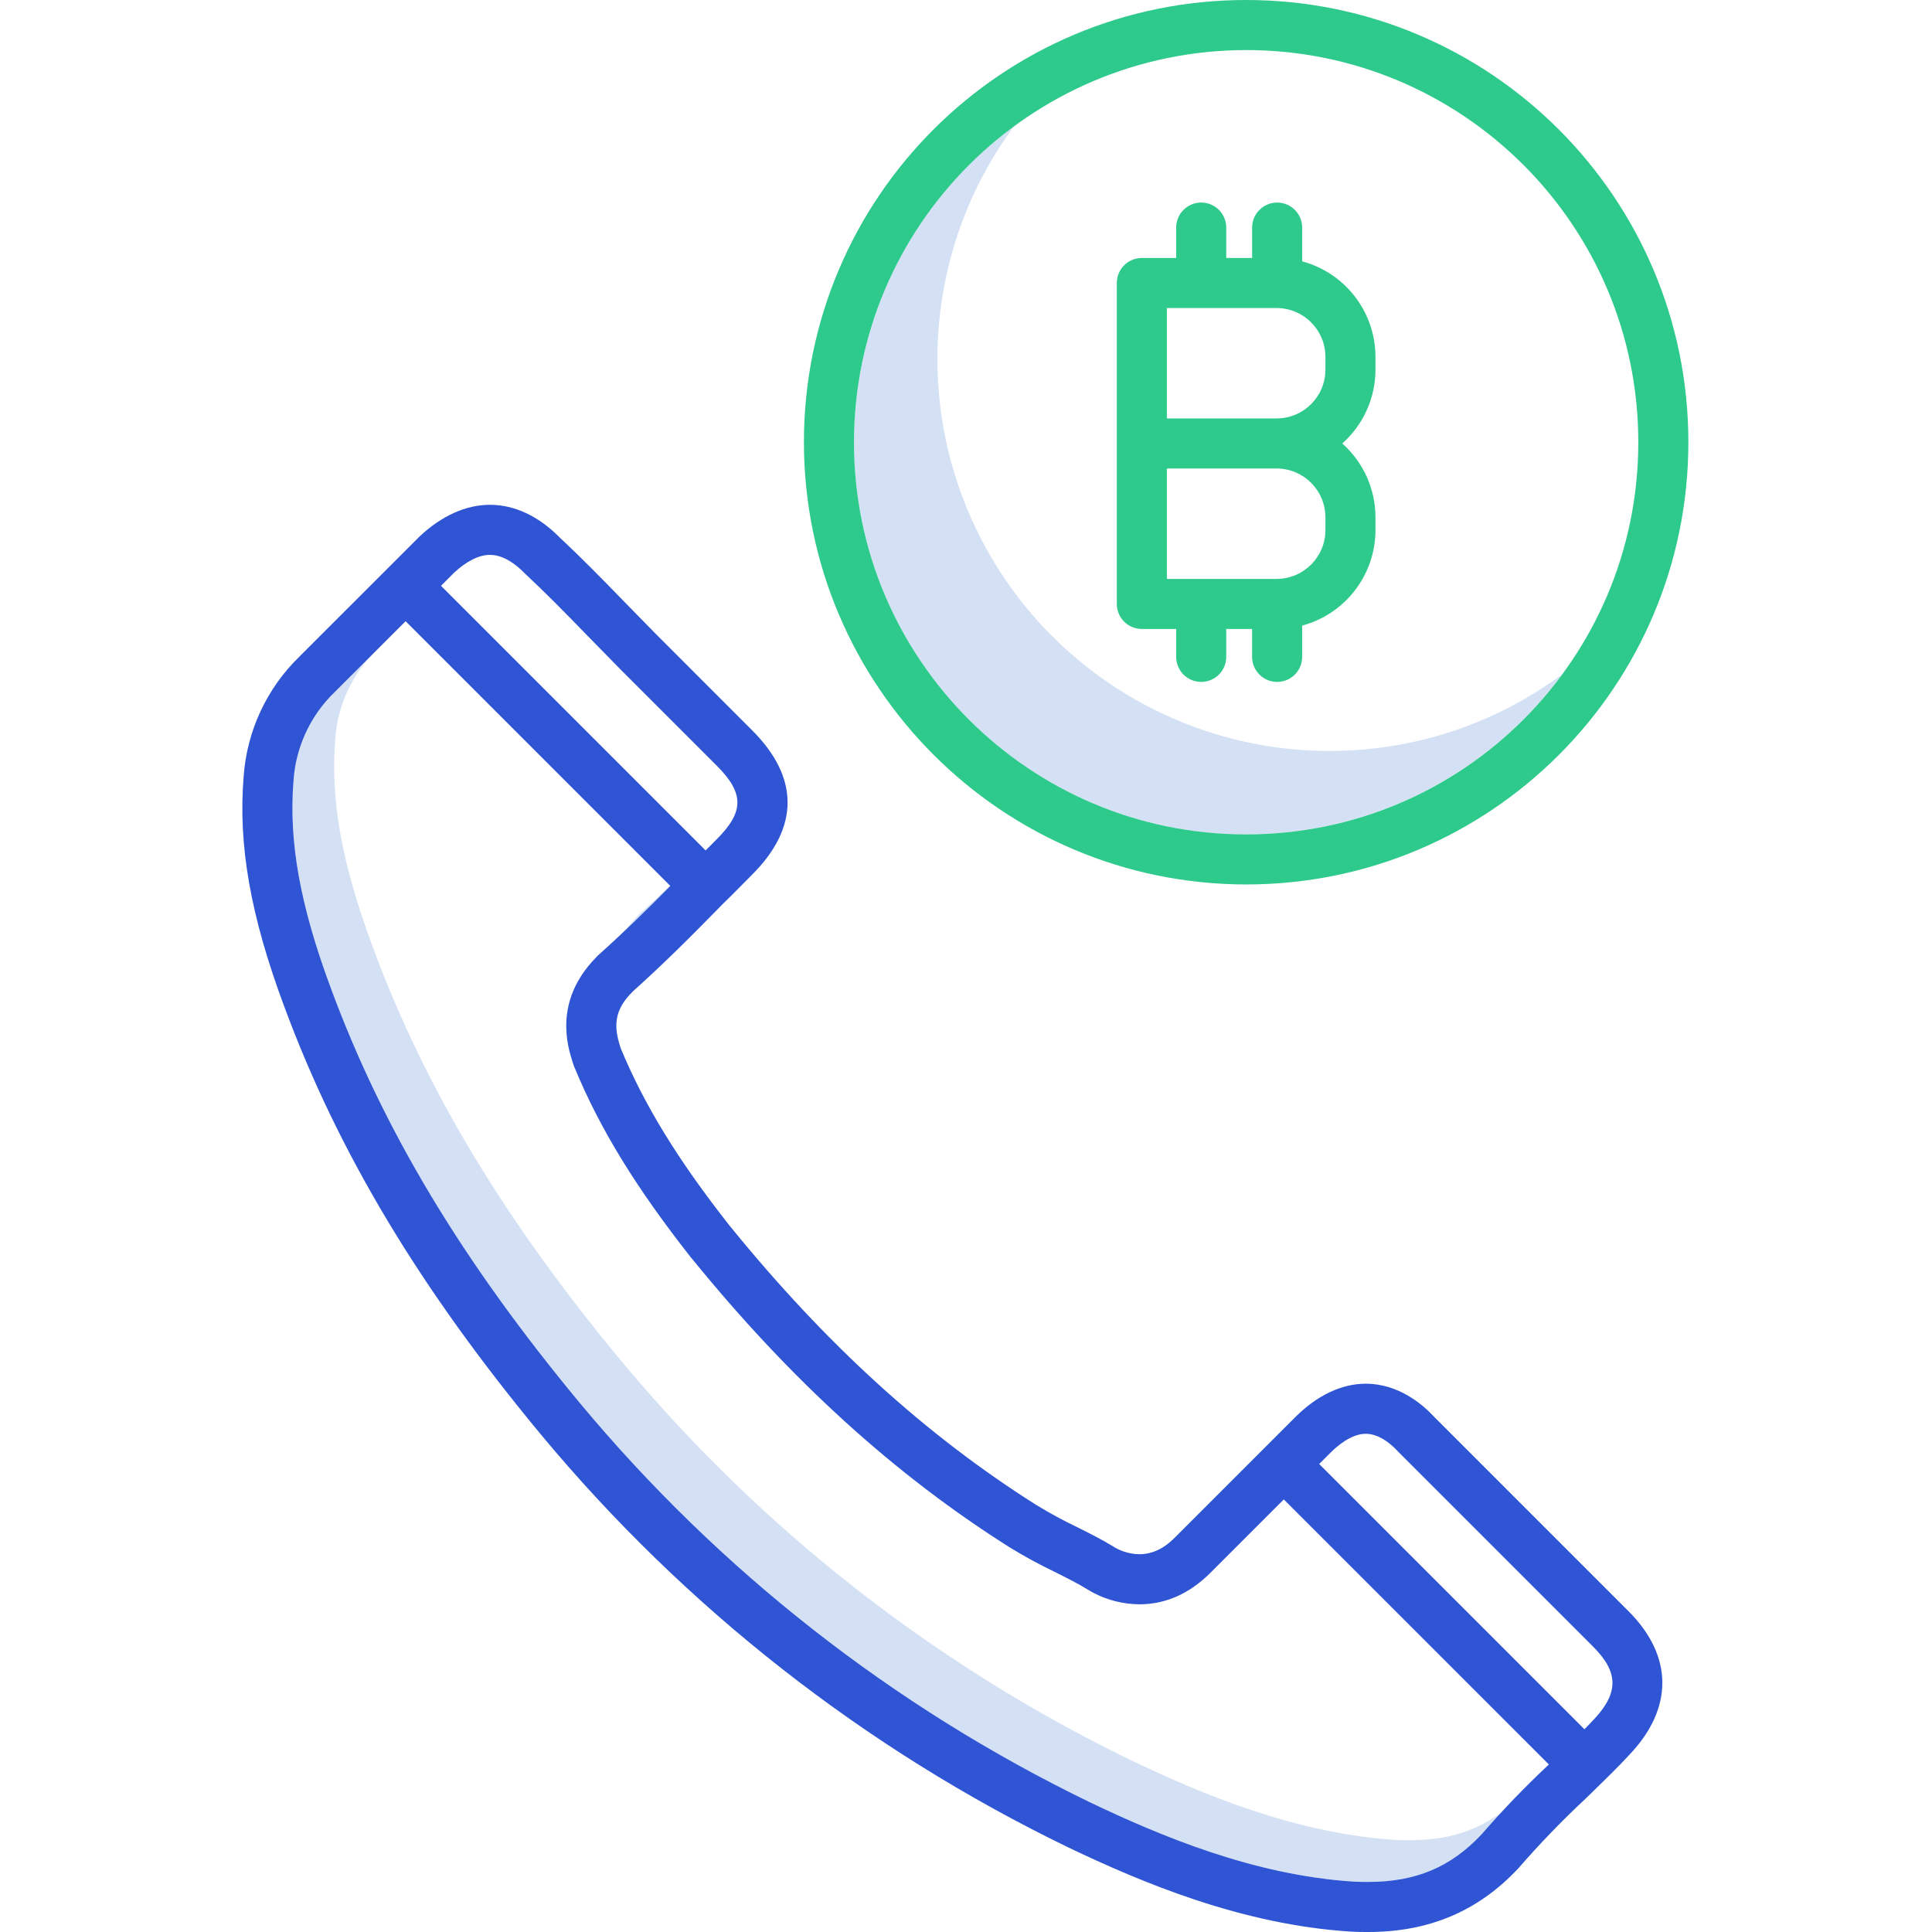
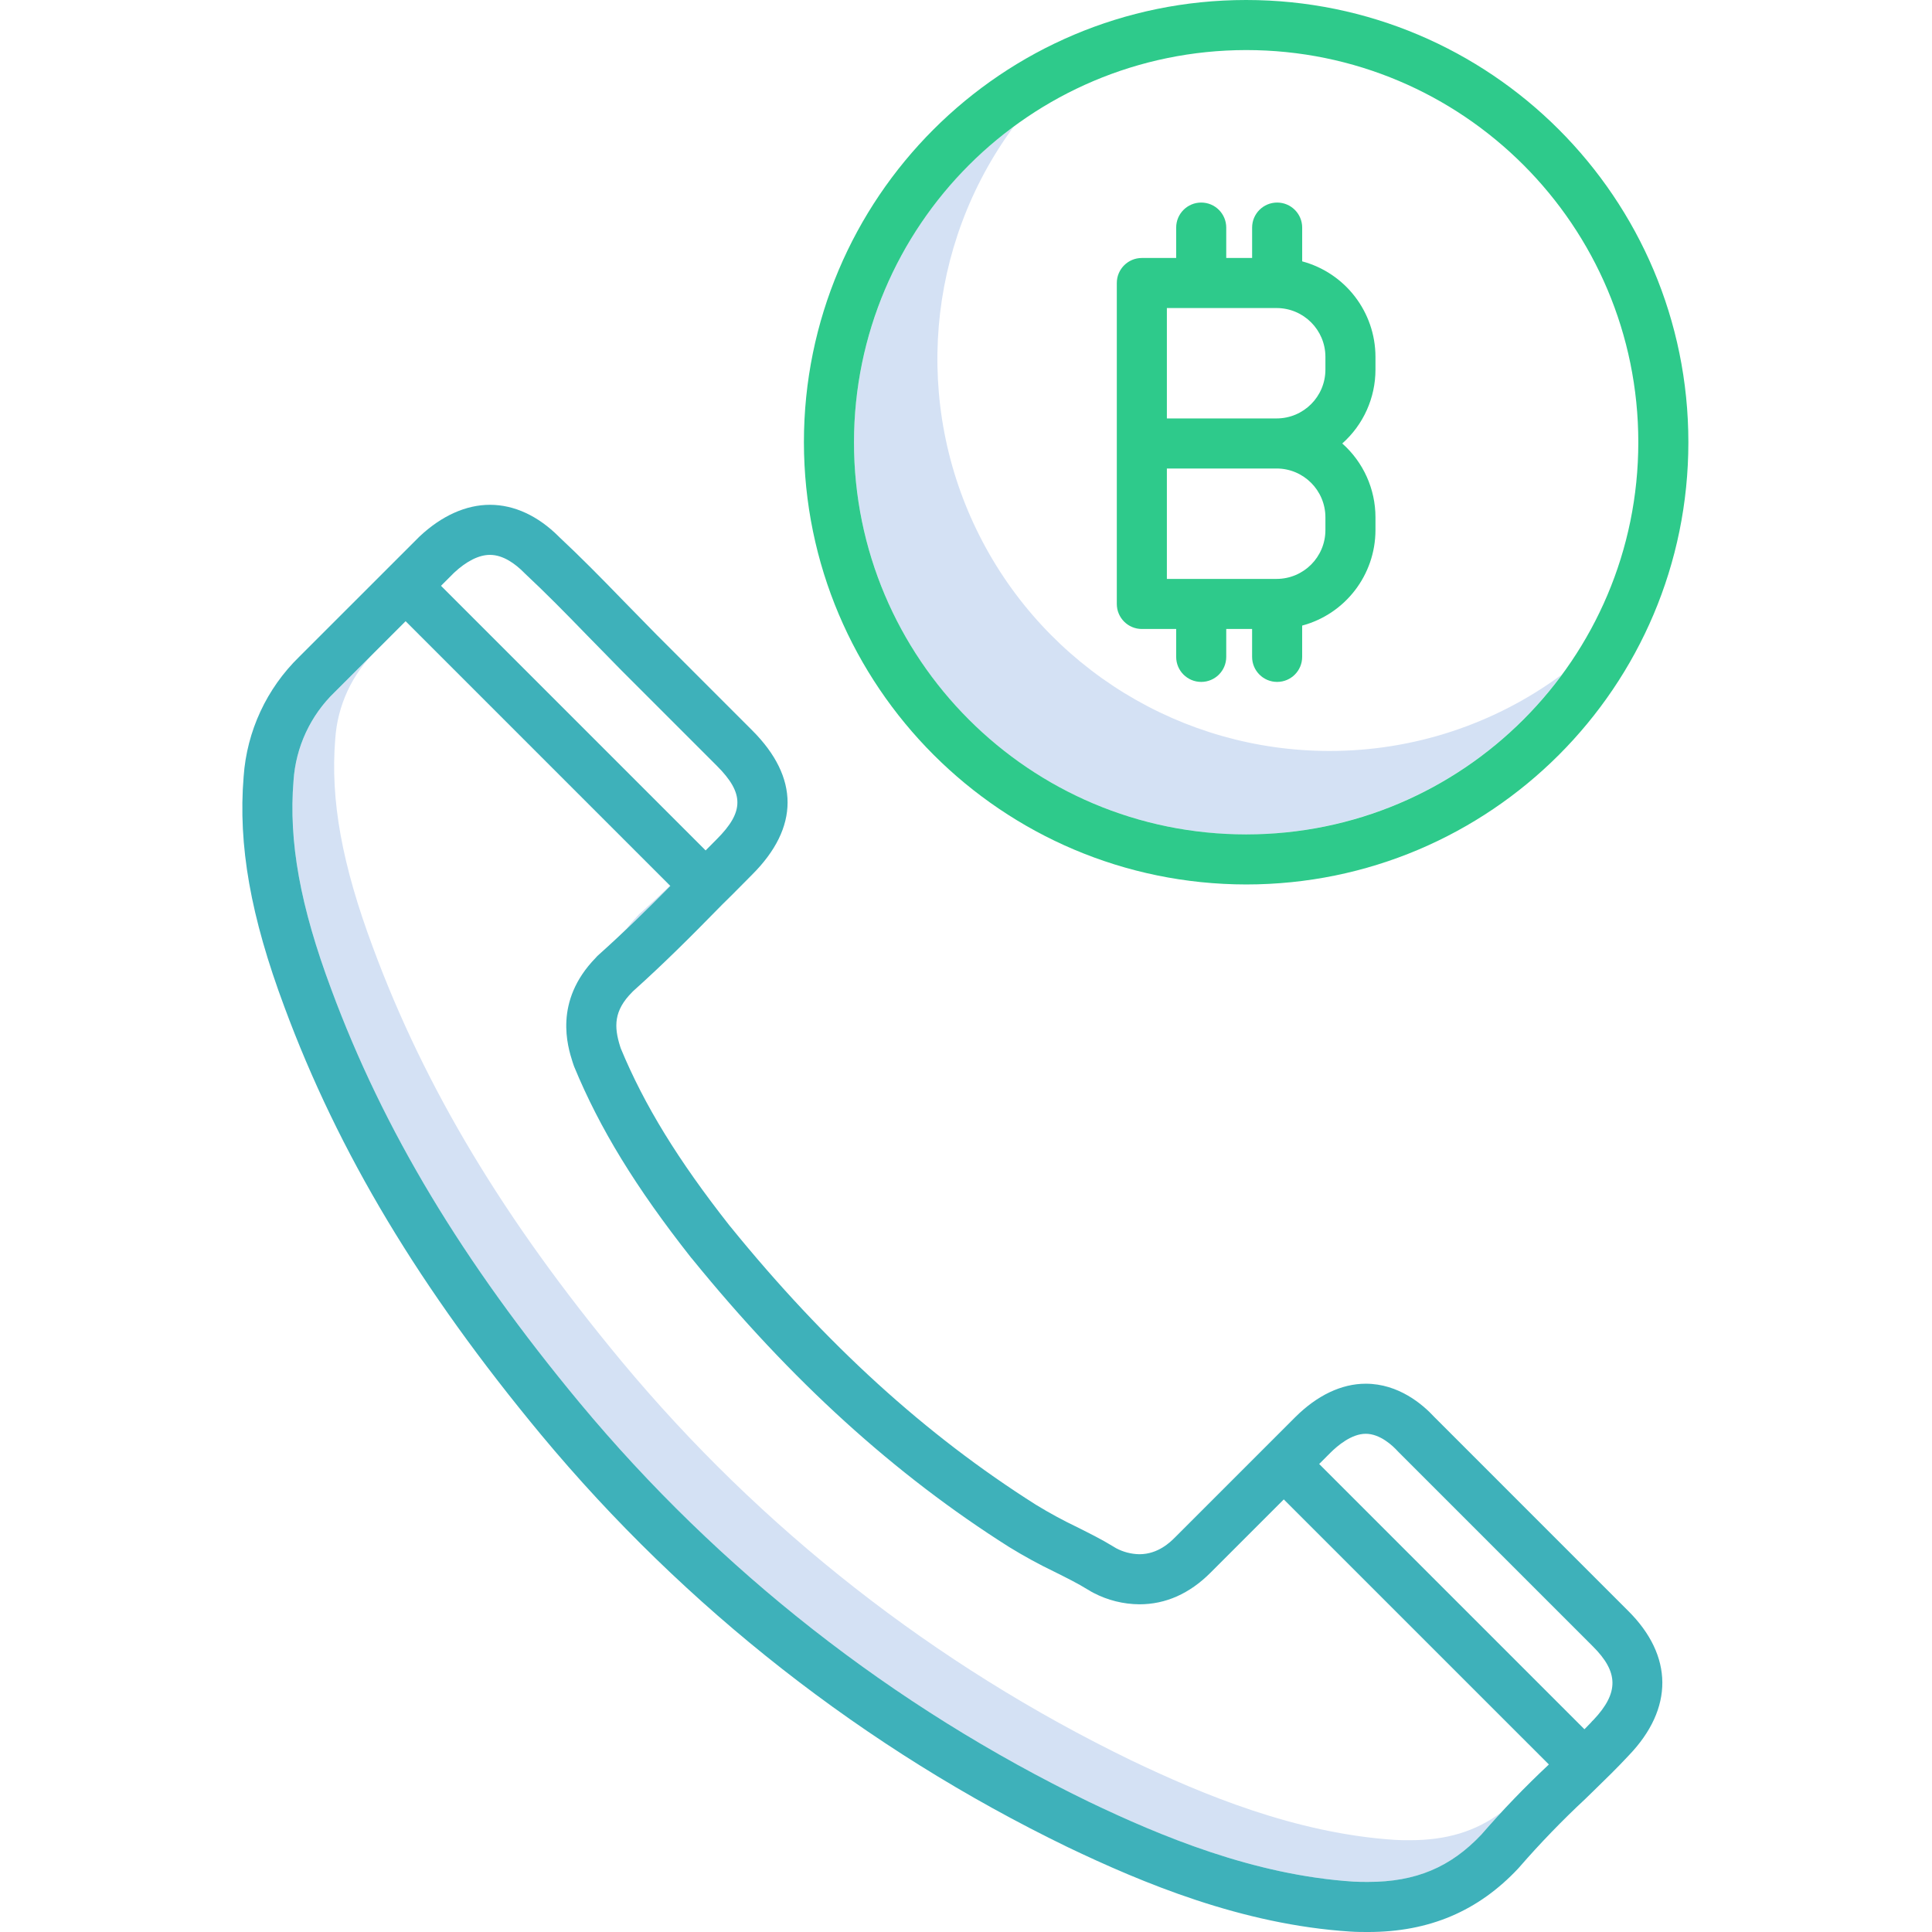
<svg xmlns="http://www.w3.org/2000/svg" height="463pt" viewBox="-58 0 463 463.089" width="463pt">
  <g fill="#d4e1f4">
    <path d="m95.625 218.703c-.34.281-.656.598-.938.938-.953.977-1.832 2.023-2.637 3.129 3.477-3.301 6.93-6.723 10.578-10.418l-.066-.07c-2.273 2.168-4.547 4.281-6.891 6.383-.016.016-.023.027-.047.039zm0 0" />
    <path d="m279.898 441.086c-1.184 0-2.406 0-3.484-.07-23.988-1.535-46.477-11.016-63.367-19.094-47.051-22.828-88.688-55.438-122.125-95.648-28.168-33.949-47.086-65.434-59.547-99.098-7.465-19.988-10.258-35.426-9.062-50.035.531-8.066 4.051-15.641 9.871-21.246l-10 10c-5.82 5.605-9.34 13.18-9.871 21.246-1.199 14.609 1.602 30.047 9.062 50.035 12.461 33.664 31.379 65.148 59.547 99.098 33.438 40.211 75.074 72.82 122.125 95.648 16.887 8.078 39.379 17.559 63.363 19.094 1.082.07 2.301.07 3.488.07 11.371 0 19.75-3.508 27.145-11.367 1.531-1.801 3.094-3.539 4.664-5.234-6.109 4.523-13.074 6.602-21.809 6.602zm0 0" />
    <path d="m312.699 423.426.512-.492-.023-.023c-.164.168-.328.344-.488.516zm0 0" />
    <path d="m260.648 180c-35.453.02-67.898-19.918-83.895-51.555-16-31.641-12.824-69.59 8.207-98.129-29.801 21.906-43.98 59.258-36.227 95.422 7.758 36.164 36.008 64.414 72.172 72.172 36.164 7.758 73.516-6.426 95.422-36.227-16.117 11.914-35.637 18.336-55.68 18.316zm0 0" />
  </g>
-   <path d="m71.703 343.961c34.539 41.527 77.547 75.203 126.145 98.773 17.887 8.555 41.758 18.59 67.785 20.254 1.461.102 2.953.102 4.27.102 14.613 0 26.391-5 36-15.273.062-.07.129-.141.188-.215 4.996-5.746 10.289-11.223 15.855-16.414l1.902-1.852c2.949-2.867 5.738-5.578 8.523-8.578 10.789-11.238 10.707-23.887-.199-34.688l-46.418-46.422c-2.801-3.035-8.566-7.98-16.438-7.98-5.809 0-11.668 2.789-16.945 8.062l-28.762 28.762c-1.109 1.109-4.047 4.047-8.543 4.047-1.938-.031-3.844-.52-5.555-1.426l-.102-.059c-.227-.145-.457-.281-.684-.41-2.633-1.617-5.555-3.078-8.641-4.621-3.363-1.613-6.641-3.395-9.82-5.34-26.43-16.711-50.383-38.52-73.23-66.66-.066-.082-.133-.164-.207-.242-12.371-15.738-20.422-28.855-26.07-42.477l-.156-.469c-1.5-4.762-1.543-8.598 2.891-13.039.07-.066.133-.137.195-.199l.059-.055c7.191-6.449 13.707-12.934 21.27-20.672 1.652-1.602 3.281-3.246 4.855-4.84.789-.801 1.586-1.602 2.387-2.406 11.301-11.301 11.301-23.254 0-34.555l-22.891-22.895c-1.348-1.391-2.688-2.758-4.027-4.113-1.34-1.352-2.66-2.699-3.961-4.043-5.578-5.762-10.312-10.555-15.273-15.191l-.184-.184c-5-5-10.715-7.645-16.52-7.645-5.754 0-11.602 2.629-16.891 7.602-.047.043-.094.086-.137.133l-28.676 28.672c-7.828 7.613-12.578 17.84-13.344 28.73-1.352 16.477 1.664 33.512 9.77 55.219 12.941 34.961 32.504 67.555 61.578 102.605zm197.609-.293c3.484 0 6.527 2.922 7.672 4.18.07.078.145.152.219.227l46.5 46.5c6.254 6.199 6.332 11.164.23 17.641-.25.223-.477.465-.684.723-.496.527-1.012 1.035-1.512 1.555l-63.582-63.582 2.695-2.699c1.699-1.691 5.059-4.543 8.461-4.543zm-209.91-210.668c3.227 0 6.148 2.246 8.035 4.129l.254.254c.047.047.098.094.145.141 4.805 4.492 9.441 9.184 14.922 14.844 1.328 1.367 2.668 2.738 4.031 4.113 1.312 1.336 2.637 2.68 4.027 4.113l22.961 22.961c6.57 6.57 6.57 11.008 0 17.582-.82.82-1.629 1.641-2.438 2.457l-.25.25-63.43-63.43 3.133-3.129c3.004-2.805 5.98-4.285 8.609-4.285zm-47.09 54.137c.531-8.062 4.051-15.641 9.871-21.246l16.992-16.992 63.453 63.453c-5.855 5.93-11.207 11.16-16.957 16.312l-.039.035c-.344.281-.66.598-.941.938-10.086 10.383-6.664 21.227-5.5 24.898l.254.758c.043.133.09.266.145.398 6.117 14.82 14.754 28.926 28 45.746.102.121.199.242.309.359 23.629 29.07 48.48 51.652 75.957 69.027 3.52 2.164 7.148 4.148 10.875 5.938 2.898 1.449 5.641 2.816 7.844 4.188.121.074.246.145.375.211l.109.07c.336.211.676.41 1.004.574 3.398 1.773 7.172 2.711 11.004 2.738 6.281 0 12.008-2.543 17.023-7.559l17.582-17.582 63.539 63.535c-5.676 5.312-11.07 10.91-16.164 16.781-7.395 7.859-15.77 11.367-27.145 11.367-1.184 0-2.406 0-3.484-.07-23.992-1.535-46.48-11.016-63.367-19.094-47.051-22.828-88.688-55.438-122.125-95.648-28.168-33.949-47.086-65.434-59.547-99.098-7.469-19.988-10.262-35.43-9.066-50.039zm0 0" fill="#2f55d4" />
+   <path d="m71.703 343.961c34.539 41.527 77.547 75.203 126.145 98.773 17.887 8.555 41.758 18.59 67.785 20.254 1.461.102 2.953.102 4.27.102 14.613 0 26.391-5 36-15.273.062-.07.129-.141.188-.215 4.996-5.746 10.289-11.223 15.855-16.414l1.902-1.852c2.949-2.867 5.738-5.578 8.523-8.578 10.789-11.238 10.707-23.887-.199-34.688l-46.418-46.422c-2.801-3.035-8.566-7.98-16.438-7.98-5.809 0-11.668 2.789-16.945 8.062l-28.762 28.762c-1.109 1.109-4.047 4.047-8.543 4.047-1.938-.031-3.844-.52-5.555-1.426l-.102-.059c-.227-.145-.457-.281-.684-.41-2.633-1.617-5.555-3.078-8.641-4.621-3.363-1.613-6.641-3.395-9.82-5.34-26.43-16.711-50.383-38.52-73.23-66.66-.066-.082-.133-.164-.207-.242-12.371-15.738-20.422-28.855-26.07-42.477l-.156-.469c-1.5-4.762-1.543-8.598 2.891-13.039.07-.066.133-.137.195-.199l.059-.055c7.191-6.449 13.707-12.934 21.27-20.672 1.652-1.602 3.281-3.246 4.855-4.84.789-.801 1.586-1.602 2.387-2.406 11.301-11.301 11.301-23.254 0-34.555l-22.891-22.895c-1.348-1.391-2.688-2.758-4.027-4.113-1.34-1.352-2.66-2.699-3.961-4.043-5.578-5.762-10.312-10.555-15.273-15.191l-.184-.184c-5-5-10.715-7.645-16.52-7.645-5.754 0-11.602 2.629-16.891 7.602-.047.043-.094.086-.137.133l-28.676 28.672c-7.828 7.613-12.578 17.84-13.344 28.73-1.352 16.477 1.664 33.512 9.77 55.219 12.941 34.961 32.504 67.555 61.578 102.605zm197.609-.293c3.484 0 6.527 2.922 7.672 4.18.07.078.145.152.219.227l46.5 46.5c6.254 6.199 6.332 11.164.23 17.641-.25.223-.477.465-.684.723-.496.527-1.012 1.035-1.512 1.555l-63.582-63.582 2.695-2.699c1.699-1.691 5.059-4.543 8.461-4.543zm-209.91-210.668c3.227 0 6.148 2.246 8.035 4.129l.254.254c.047.047.098.094.145.141 4.805 4.492 9.441 9.184 14.922 14.844 1.328 1.367 2.668 2.738 4.031 4.113 1.312 1.336 2.637 2.68 4.027 4.113l22.961 22.961c6.57 6.57 6.57 11.008 0 17.582-.82.82-1.629 1.641-2.438 2.457l-.25.25-63.43-63.43 3.133-3.129c3.004-2.805 5.98-4.285 8.609-4.285zm-47.09 54.137c.531-8.062 4.051-15.641 9.871-21.246l16.992-16.992 63.453 63.453c-5.855 5.93-11.207 11.16-16.957 16.312l-.039.035c-.344.281-.66.598-.941.938-10.086 10.383-6.664 21.227-5.5 24.898l.254.758c.043.133.09.266.145.398 6.117 14.82 14.754 28.926 28 45.746.102.121.199.242.309.359 23.629 29.07 48.48 51.652 75.957 69.027 3.52 2.164 7.148 4.148 10.875 5.938 2.898 1.449 5.641 2.816 7.844 4.188.121.074.246.145.375.211l.109.07c.336.211.676.41 1.004.574 3.398 1.773 7.172 2.711 11.004 2.738 6.281 0 12.008-2.543 17.023-7.559l17.582-17.582 63.539 63.535c-5.676 5.312-11.07 10.91-16.164 16.781-7.395 7.859-15.77 11.367-27.145 11.367-1.184 0-2.406 0-3.484-.07-23.992-1.535-46.48-11.016-63.367-19.094-47.051-22.828-88.688-55.438-122.125-95.648-28.168-33.949-47.086-65.434-59.547-99.098-7.469-19.988-10.262-35.43-9.066-50.039zm0 0" fill="#3EB1BA" />
  <path d="m240.648 212c58.539 0 106-47.457 106-106s-47.461-106-106-106c-58.543 0-106 47.457-106 106 .062 58.516 47.484 105.934 106 106zm0-200c51.914 0 94 42.086 94 94s-42.086 94-94 94c-51.918 0-94-42.086-94-94 .059-51.891 42.109-93.941 94-94zm0 0" fill="#2eca8b" />
  <path d="m215.648 150.762h8.23v6.688c0 3.316 2.684 6 6 6 3.312 0 6-2.684 6-6v-6.688h6.199v6.688c0 3.316 2.688 6 6 6s6-2.684 6-6v-7.5c10.352-2.781 17.555-12.16 17.57-22.883v-3.074c0-6.766-2.898-13.207-7.957-17.695 5.059-4.484 7.957-10.926 7.957-17.691v-3.078c-.016-10.719-7.215-20.098-17.566-22.883v-8.094c0-3.316-2.688-6-6-6-3.316 0-6 2.684-6 6v7.285h-6.203v-7.285c0-3.316-2.684-6-6-6-3.312 0-6 2.684-6 6v7.285h-8.23c-3.316 0-6 2.688-6 6v76.926c0 3.312 2.684 6 6 6zm44-26.77v3.074c-.008 6.457-5.238 11.688-11.695 11.695h-26.305v-26.465h26.305c6.457.008 11.688 5.238 11.695 11.695zm-38-50.156h26.305c6.457.008 11.688 5.238 11.695 11.691v3.078c-.008 6.457-5.238 11.688-11.695 11.691h-26.305zm0 0" fill="#2eca8b" />
</svg>
